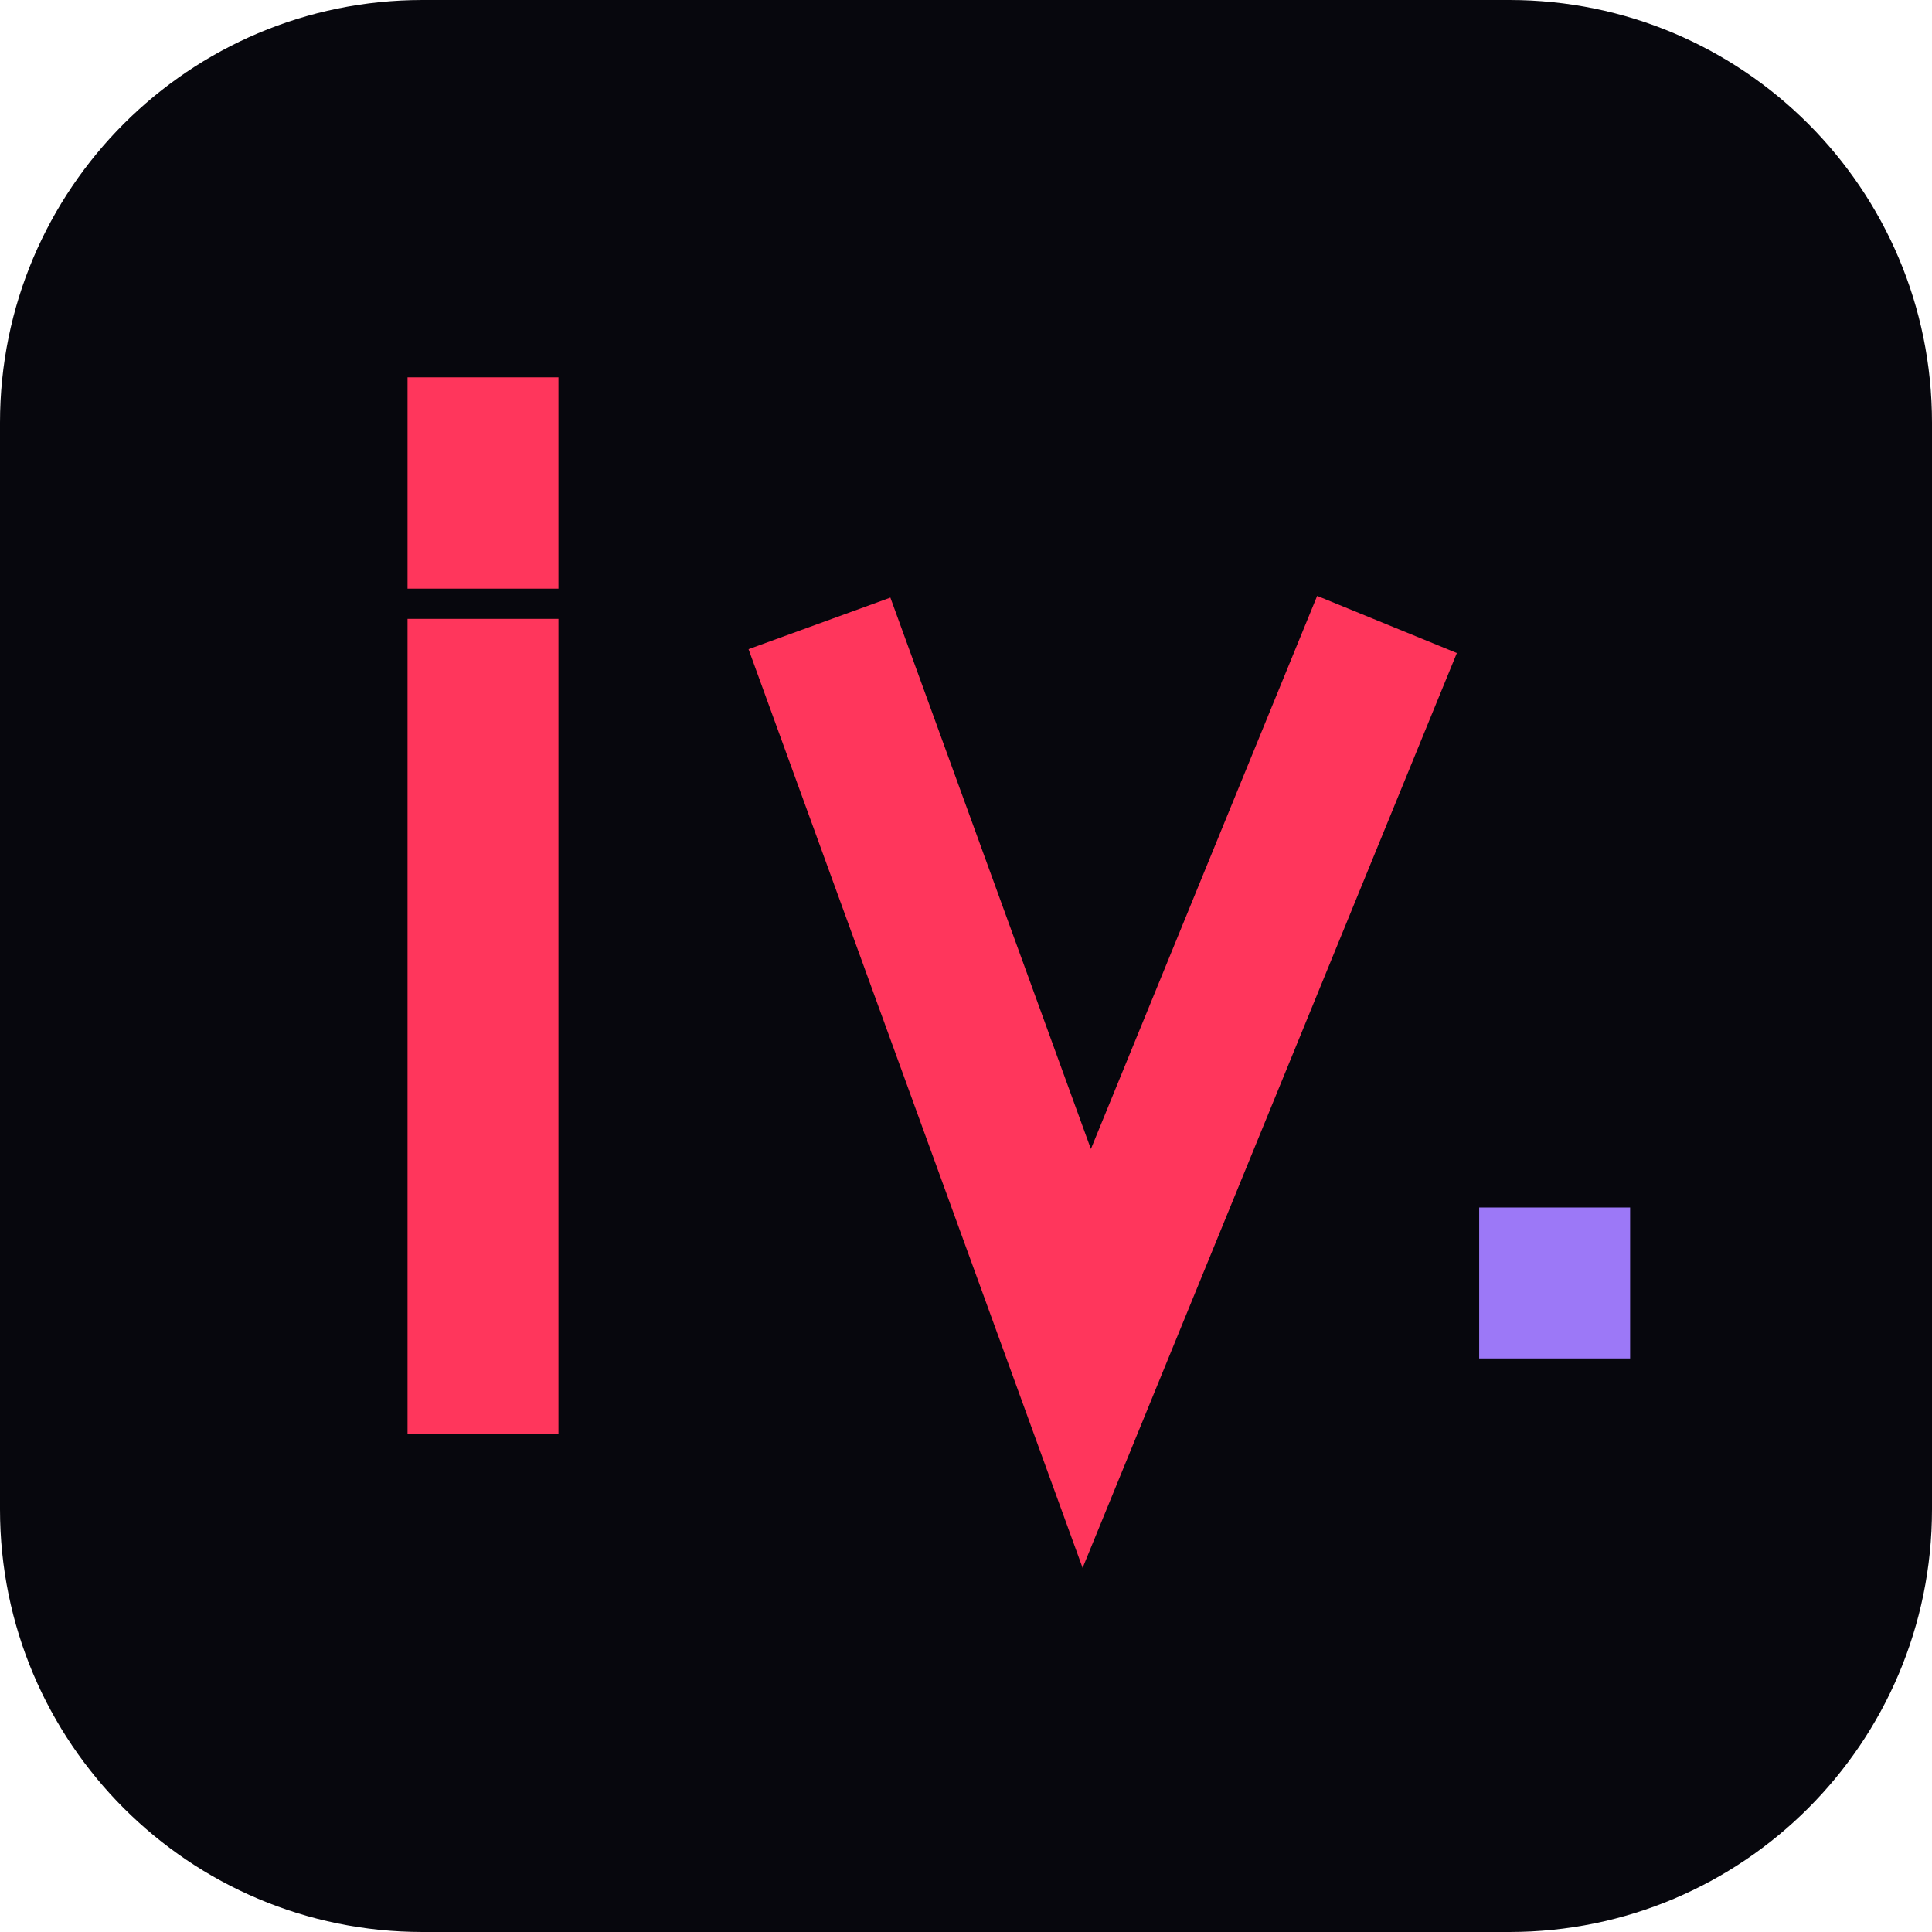
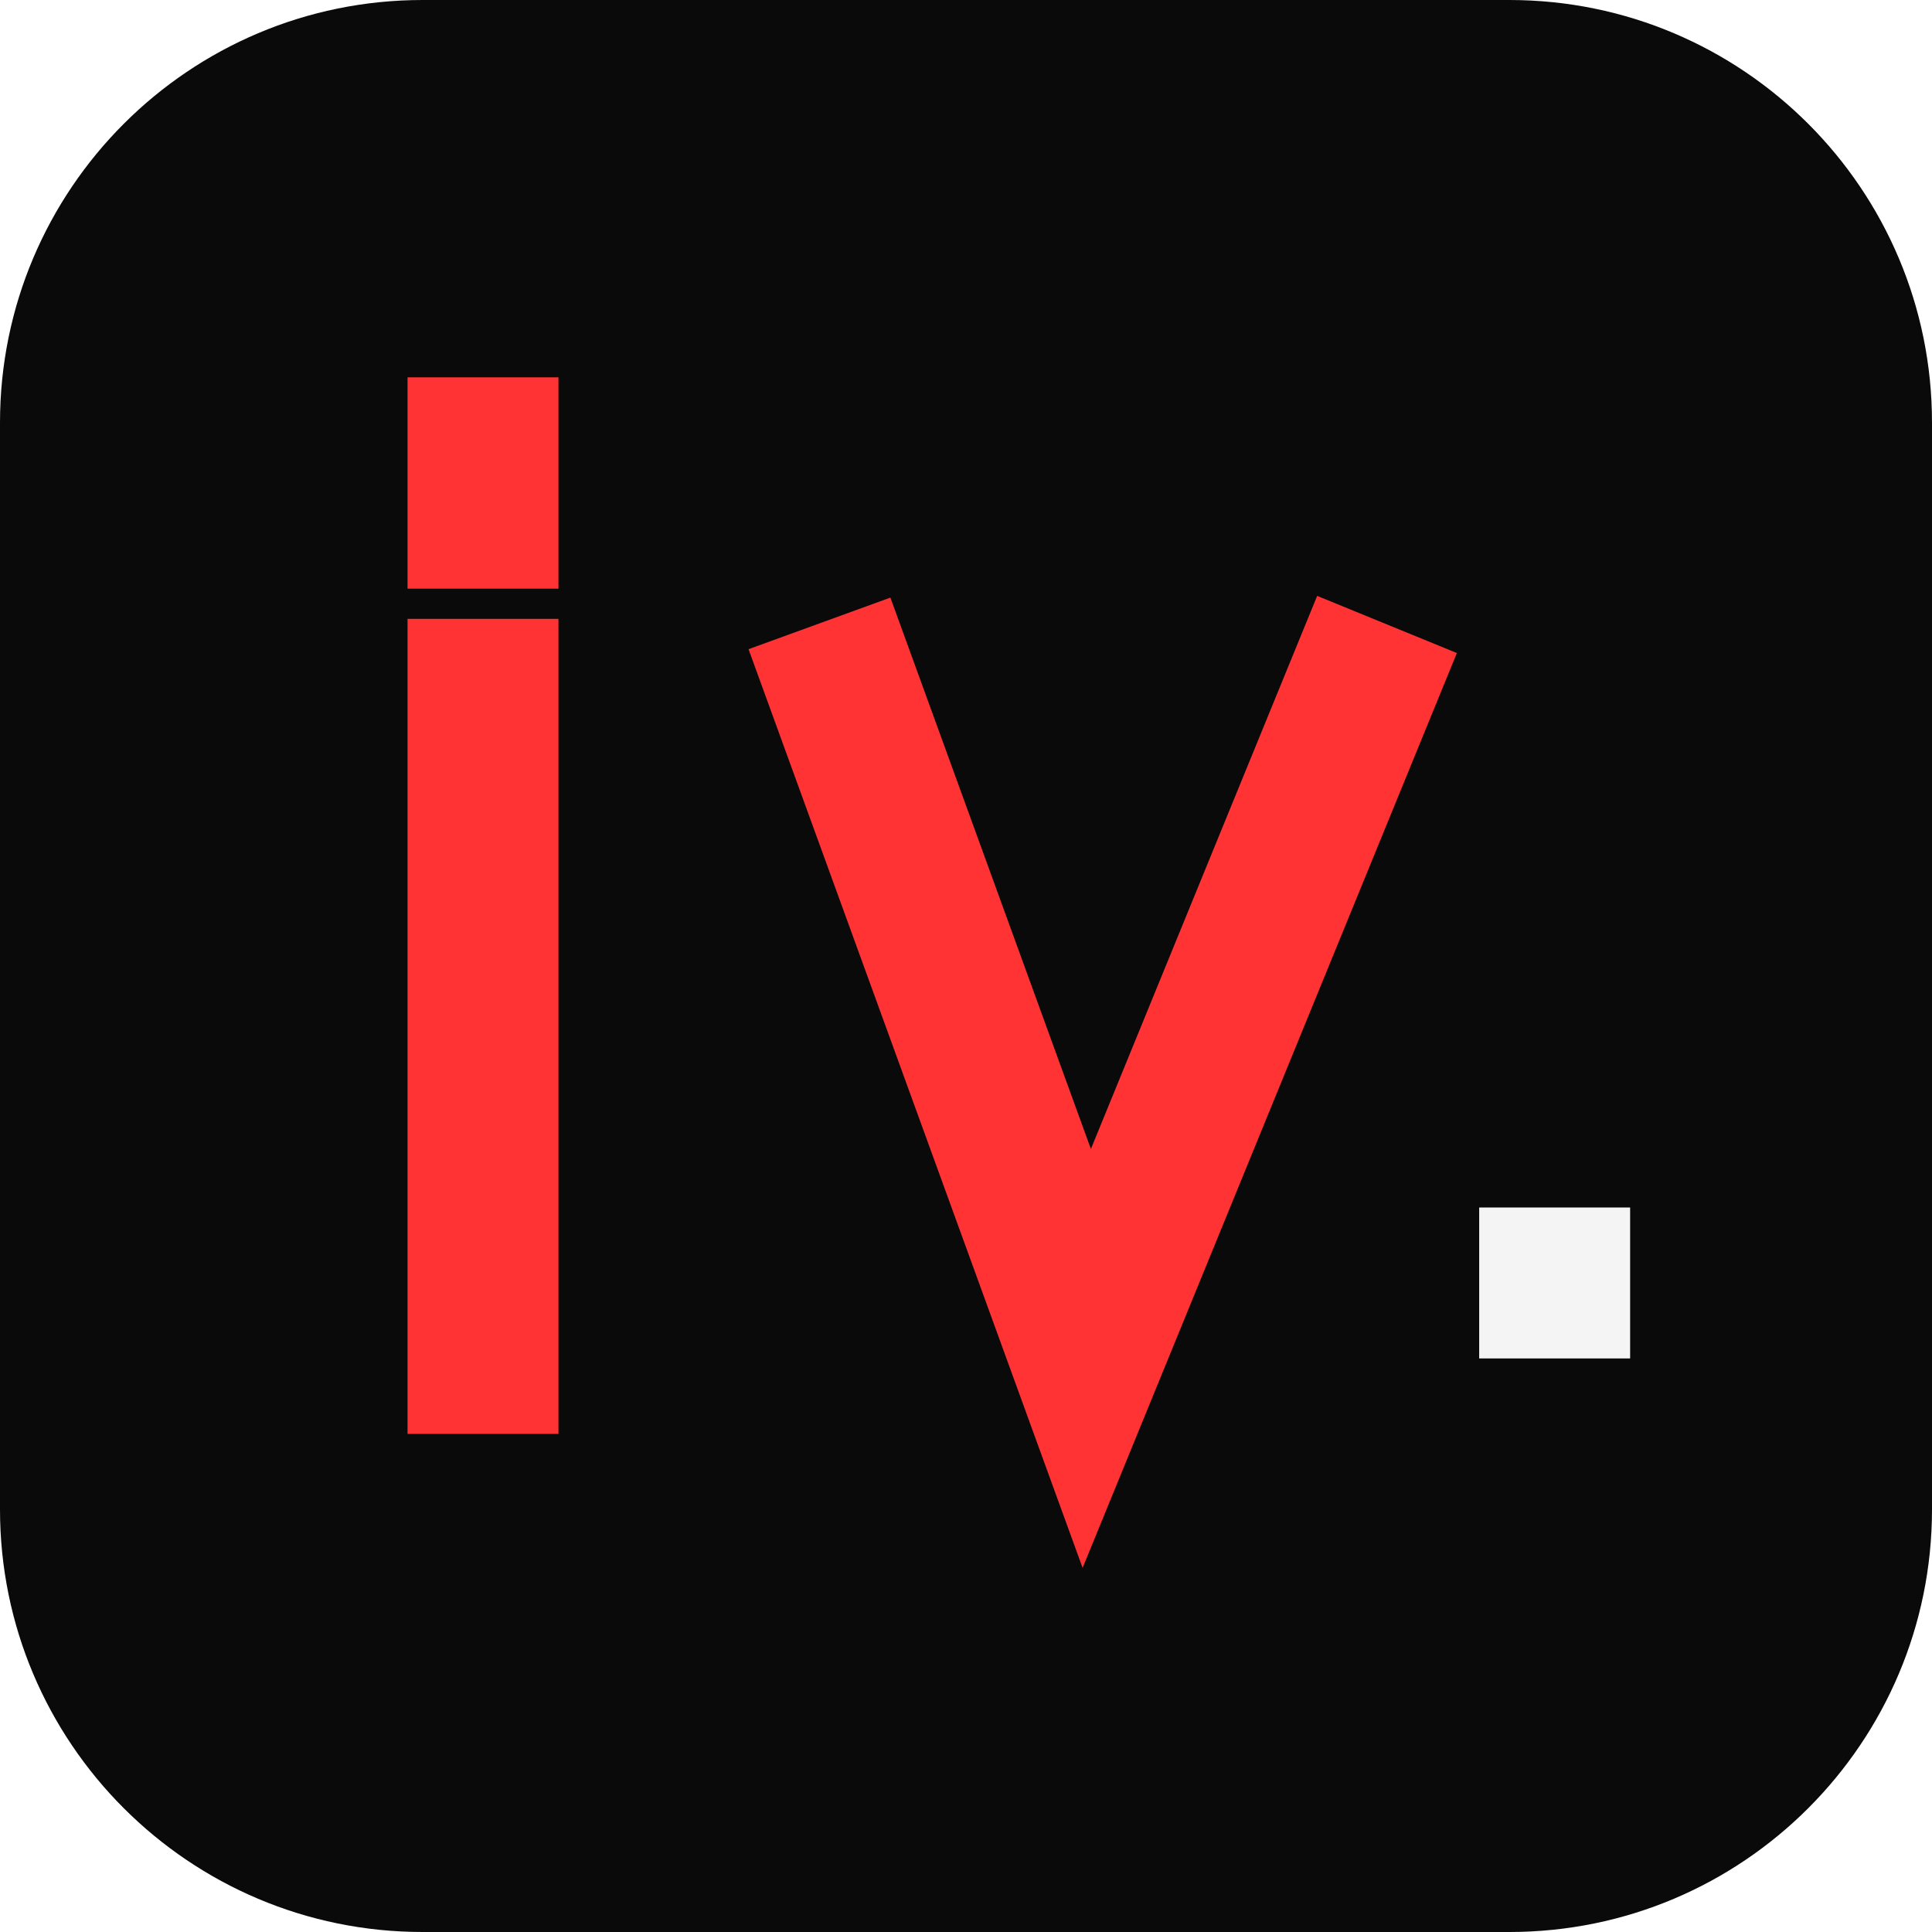
<svg xmlns="http://www.w3.org/2000/svg" viewBox="0 0 64 64">
-   <rect width="64" height="64" rx="14" fill="#07070d" />
-   <path d="M16 23v22m0-30v2m12 6 8 22 9-22" fill="none" stroke="#ff365c" stroke-width="5" stroke-linecap="square" />
-   <rect x="49" y="40" width="5" height="5" fill="#9c78f7" />
+   <rect width="64" height="64" rx="14" fill="#0A0A0A" />
+   <path d="M16 23v22m0-30v2m12 6 8 22 9-22" fill="none" stroke="#FF3333" stroke-width="5" stroke-linecap="square" />
+   <rect x="49" y="40" width="5" height="5" fill="#F4F4F5" />
</svg>
